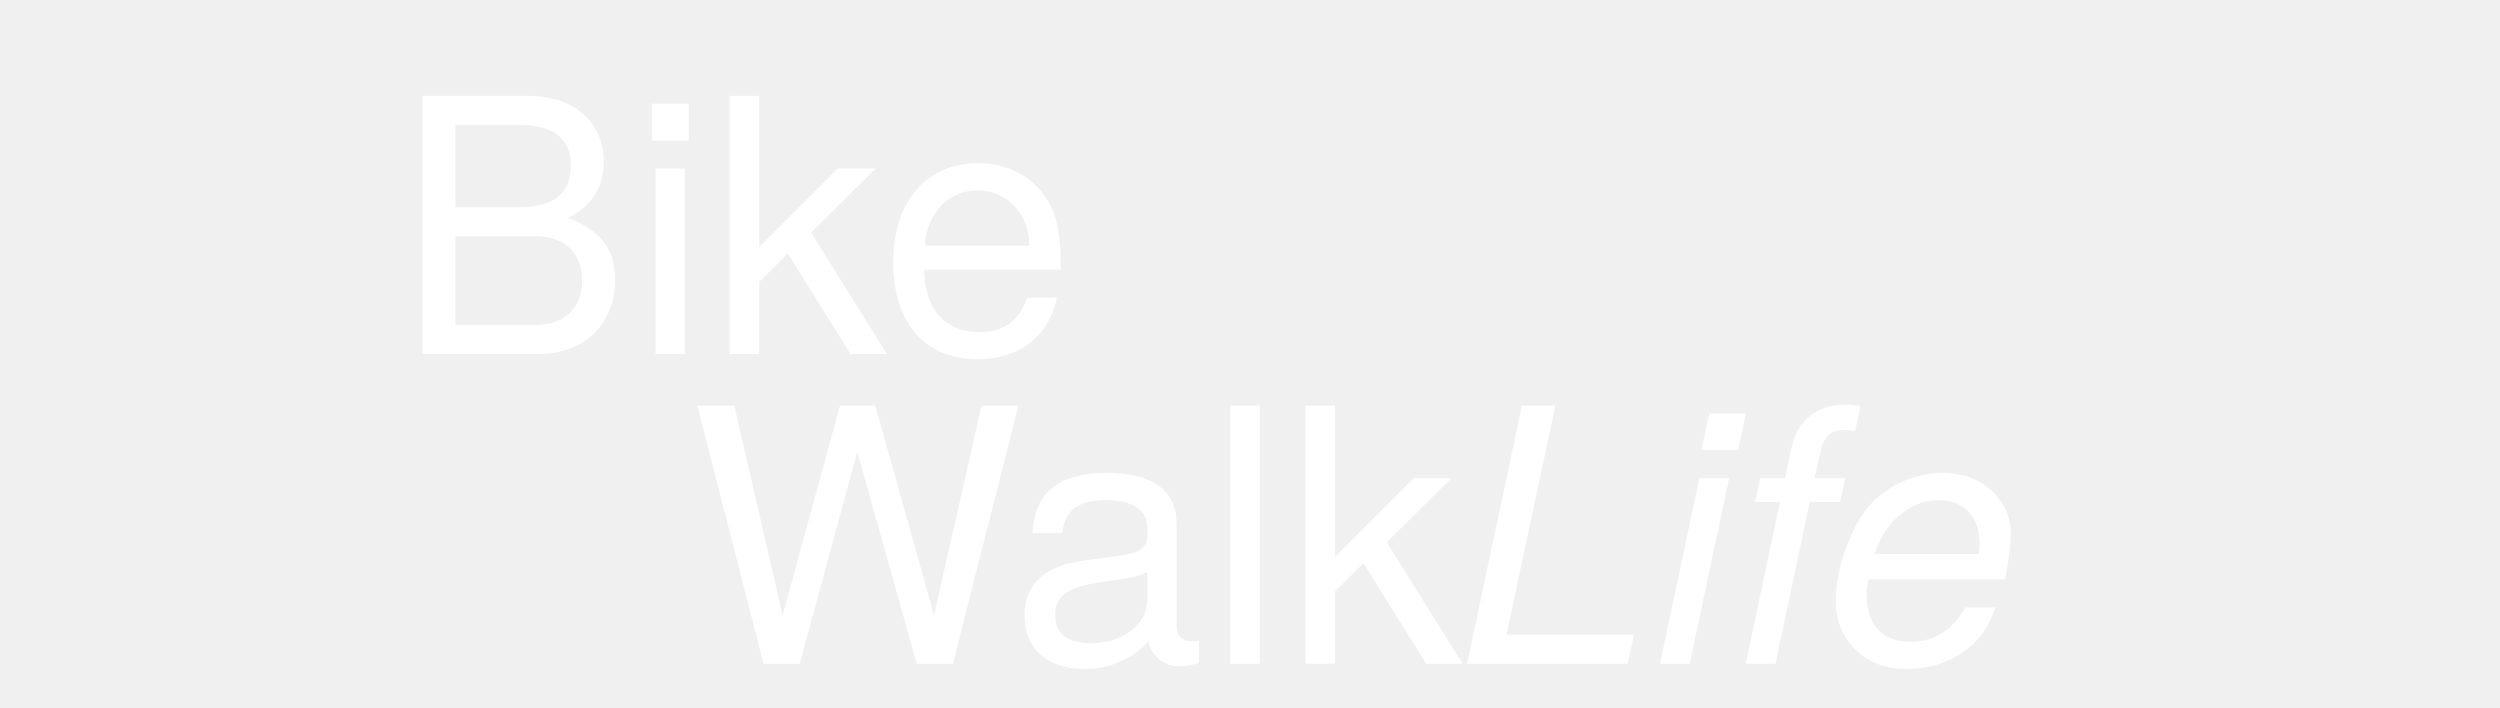
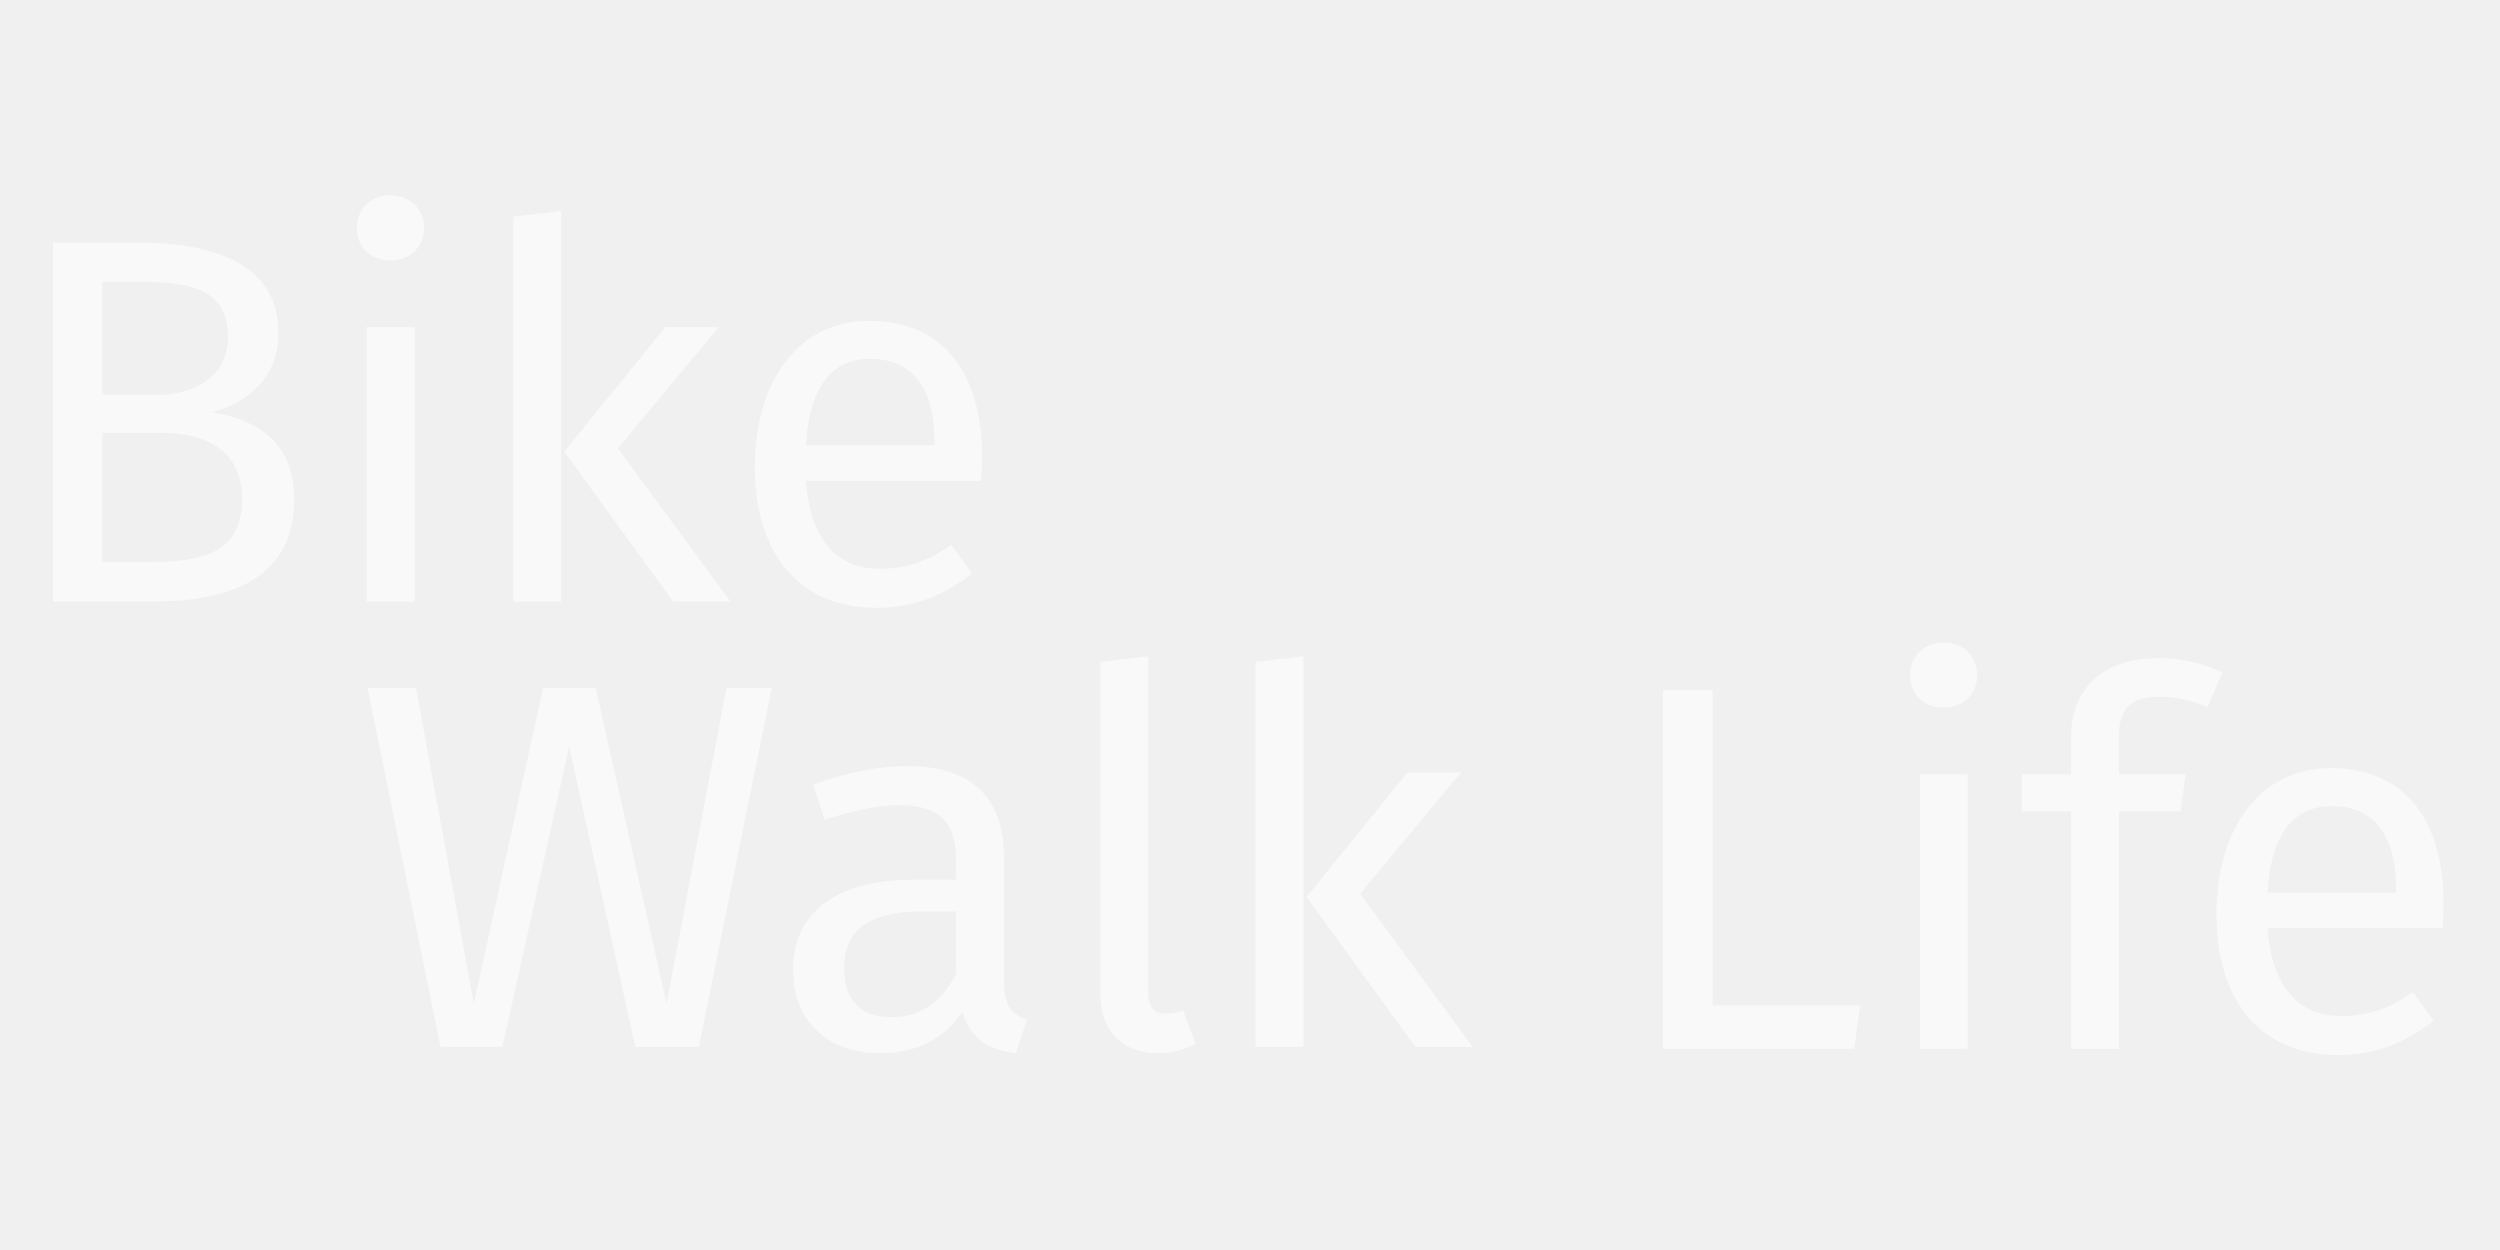
- <svg xmlns="http://www.w3.org/2000/svg" xmlns:html="http://www.w3.org/1999/xhtml" viewBox="0 0 128 48" width="226" height="64">
-   <html:link rel="stylesheet" href="https://unpkg.com/typeface-cooper-hewitt@0.0.44/index.css" />
-   <style type="text/css">
-     .text {
-       font-size: 24px;
-       font-family: "cooper hewitt", "helvetica neue", sans-serif;
-       font-weight: 400;
-     }
-   </style>
-   <g class="text" fill="#fff">
-     <text x="6" y="24">Bike</text>
-     <text x="26" y="45">Walk</text>
-     <text style="font-style:italic" x="78" y="45">Life</text>
+ <svg xmlns="http://www.w3.org/2000/svg" id="svg101" version="1.1" height="128" width="256" viewBox="0 0 256 128">
+   <defs id="defs105" />
+   <g id="g143" style="fill:#f9f9f9">
+     <g id="text96" style="fill:#f9f9f9;fill-opacity:1">
+       <path d="M 79.027,70.453 H 74.387 L 68.254,102.773 61,70.453 H 55.614 L 48.52,102.773 42.6,70.453 h -4.96 l 7.467,36.747 h 6.347 l 6.827,-30.773 6.773,30.773 h 6.507 z" id="path145" style="fill:#f9f9f9" />
+       <path d="M 102.807,100.64 V 87.787 c 0,-5.867 -3.093,-9.333 -9.867,-9.333 -3.147,0 -6.24,0.64 -9.707,1.92 l 1.227,3.573 c 2.88,-0.96 5.493,-1.493 7.573,-1.493 3.893,0 5.867,1.493 5.867,5.547 v 2.08 H 93.58 c -7.84,0 -12.373,3.253 -12.373,9.28 0,5.013 3.36,8.48 8.96,8.48 3.413,0 6.4,-1.28 8.373,-4.213 0.853,2.773 2.667,3.893 5.493,4.213 l 1.12,-3.413 c -1.44,-0.533 -2.347,-1.333 -2.347,-3.787 z m -11.52,3.52 c -3.2,0 -4.853,-1.76 -4.853,-5.067 0,-3.84 2.613,-5.76 7.787,-5.76 h 3.68 v 6.453 c -1.6,2.933 -3.733,4.373 -6.613,4.373 z" id="path147" style="fill:#f9f9f9" />
+       <path d="m 118.536,107.84 c 1.44,0 2.827,-0.373 3.893,-0.96 l -1.28,-3.413 c -0.533,0.213 -1.12,0.32 -1.813,0.32 -1.28,0 -1.76,-0.747 -1.76,-2.24 V 67.2 l -4.907,0.587 V 101.653 c 0,4 2.293,6.187 5.867,6.187 z" id="path149" style="fill:#f9f9f9" />
+       <path d="m 133.468,67.2 -4.907,0.587 v 39.413 h 4.907 z m 16.16,11.893 h -5.493 l -10.347,12.747 11.147,15.36 h 5.867 L 139.281,91.52 Z" id="path151" style="fill:#f9f9f9" />
+     </g>
+     <g id="text111" style="fill:#f9f9f9;fill-opacity:1">
+       <path d="m 21.639,42.187 c 3.573,-0.747 6.88,-3.52 6.88,-8.053 0,-6.4 -5.333,-9.28 -14.4,-9.28 H 5.426 v 36.747 h 10.133 c 8.533,0 14.56,-2.667 14.56,-10.453 0,-6.24 -4.213,-8.213 -8.48,-8.96 z M 14.653,28.853 c 5.44,0 8.693,1.12 8.693,5.653 0,3.893 -3.2,5.92 -7.307,5.92 H 10.493 V 28.853 Z m 0.907,28.693 H 10.493 V 44.32 h 6.027 c 4.427,0 8.267,1.653 8.267,6.827 0,5.333 -3.893,6.4 -9.227,6.4 z" id="path154" style="fill:#f9f9f9" />
+       <path d="m 39.955,20 c -2.027,0 -3.413,1.44 -3.413,3.36 0,1.867 1.387,3.307 3.413,3.307 2.08,0 3.467,-1.44 3.467,-3.307 C 43.422,21.44 42.035,20 39.955,20 Z m 2.507,13.493 h -4.907 v 28.107 h 4.907 z" id="path156" style="fill:#f9f9f9" />
+       <path d="m 57.462,21.6 -4.907,0.587 v 39.413 h 4.907 z m 16.16,11.893 h -5.493 l -10.347,12.747 11.147,15.36 h 5.867 L 63.275,45.92 Z" id="path158" style="fill:#f9f9f9" />
+       <path d="m 100.553,46.72 c 0,-8.587 -4,-13.867 -11.573,-13.867 -7.253,0 -11.68,6.24 -11.68,14.987 0,8.907 4.587,14.4 12.427,14.4 3.893,0 7.04,-1.333 9.813,-3.52 l -2.133,-2.933 c -2.453,1.707 -4.533,2.453 -7.307,2.453 -4.053,0 -7.093,-2.507 -7.573,-9.013 h 17.92 c 0.053,-0.64 0.107,-1.547 0.107,-2.507 z M 95.699,45.6 H 82.526 c 0.373,-6.24 2.827,-8.853 6.56,-8.853 4.427,0 6.613,3.04 6.613,8.533 z" id="path160" style="fill:#f9f9f9" />
+     </g>
+     <g id="text96-5" style="fill:#f9f9f9;fill-opacity:1">
+       <path d="M 175.367,70.653 H 170.3 v 36.747 h 19.573 l 0.587,-4.427 h -15.093 z" id="path163" style="fill:#f9f9f9" />
+       <path d="m 198.996,65.8 c -2.027,0 -3.413,1.44 -3.413,3.36 0,1.867 1.387,3.307 3.413,3.307 2.08,0 3.467,-1.44 3.467,-3.307 0,-1.92 -1.387,-3.36 -3.467,-3.36 z m 2.507,13.493 h -4.907 v 28.107 h 4.907 z" id="path165" style="fill:#f9f9f9" />
+       <path d="m 221.142,71.347 c 1.44,0 3.093,0.267 4.907,1.067 l 1.547,-3.573 c -2.24,-0.96 -4.053,-1.44 -6.72,-1.44 -5.707,0 -8.8,3.36 -8.8,8.053 v 3.84 h -5.013 v 3.787 h 5.013 v 24.32 h 4.907 V 83.08 h 6.293 l 0.533,-3.787 h -6.827 v -3.893 c 0,-2.72 1.067,-4.053 4.16,-4.053 z" id="path167" style="fill:#f9f9f9" />
+       <path d="m 250.218,92.52 c 0,-8.587 -4,-13.867 -11.573,-13.867 -7.253,0 -11.68,6.24 -11.68,14.987 0,8.907 4.587,14.4 12.427,14.4 3.893,0 7.04,-1.333 9.813,-3.52 l -2.133,-2.933 c -2.453,1.707 -4.533,2.453 -7.307,2.453 -4.053,0 -7.093,-2.507 -7.573,-9.013 h 17.92 c 0.053,-0.64 0.107,-1.547 0.107,-2.507 z m -4.853,-1.12 h -13.173 c 0.373,-6.24 2.827,-8.853 6.56,-8.853 4.427,0 6.613,3.04 6.613,8.533 z" id="path169" style="fill:#f9f9f9" />
+     </g>
  </g>
</svg>
